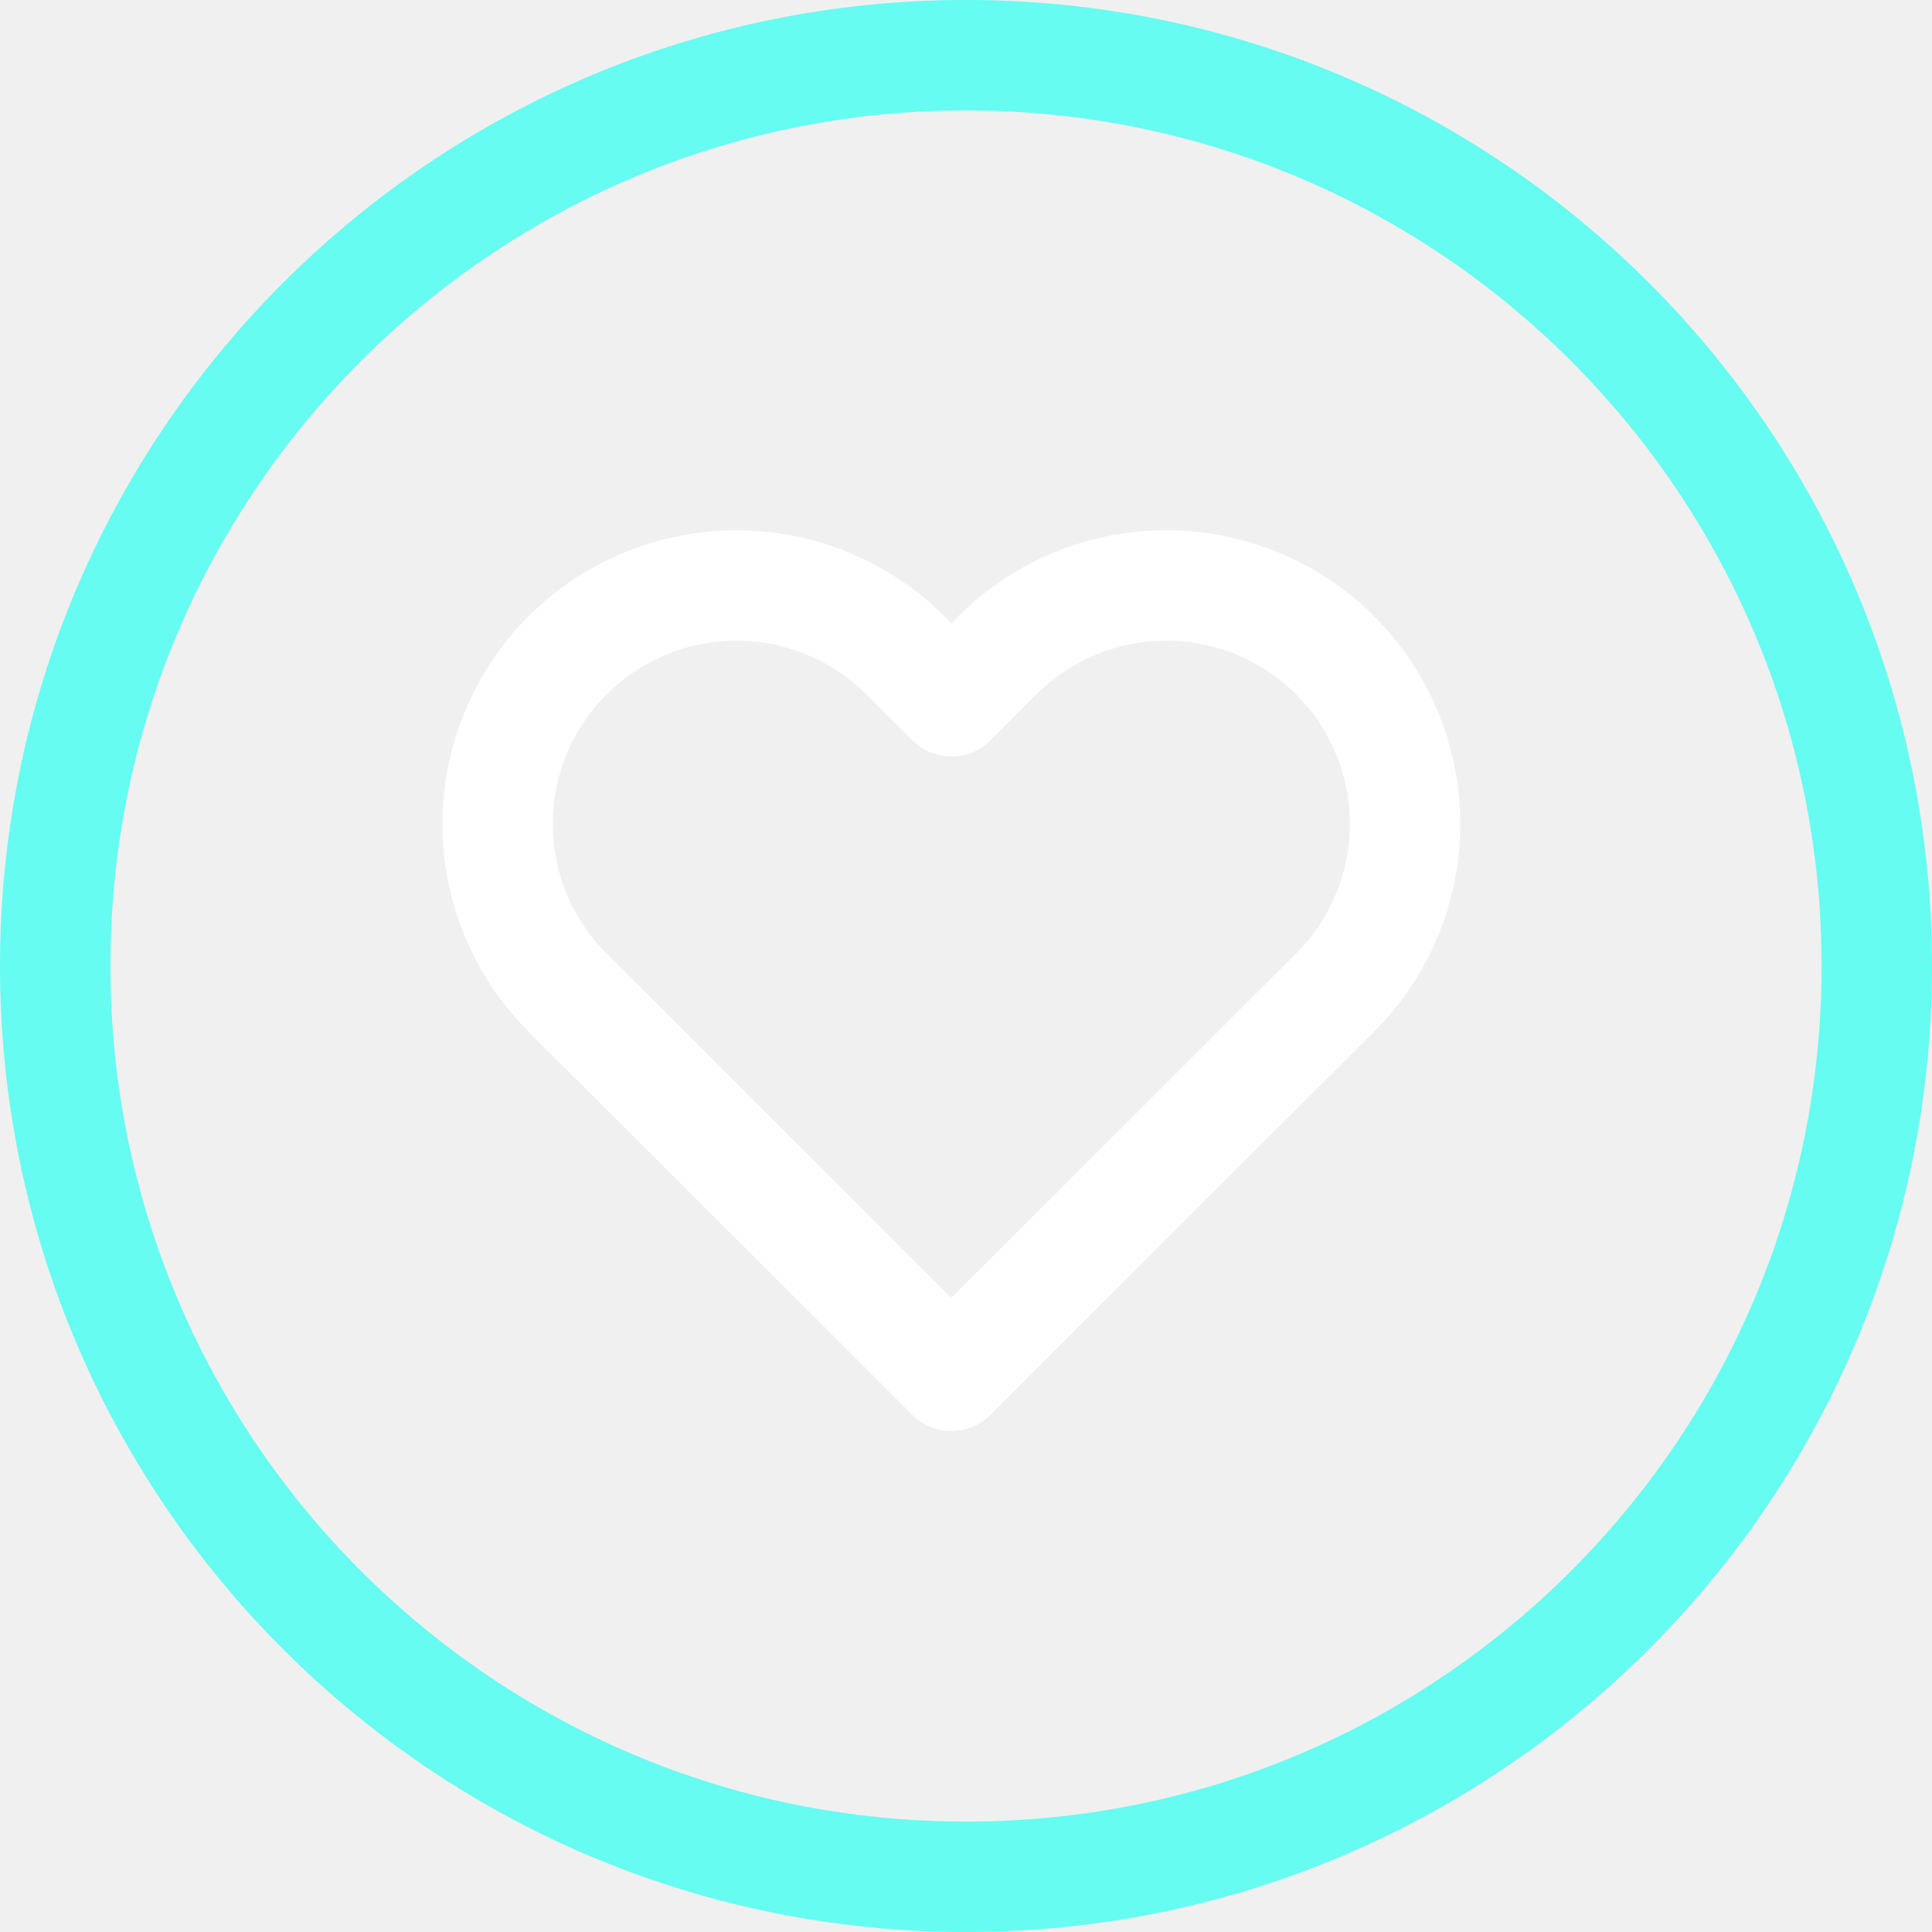
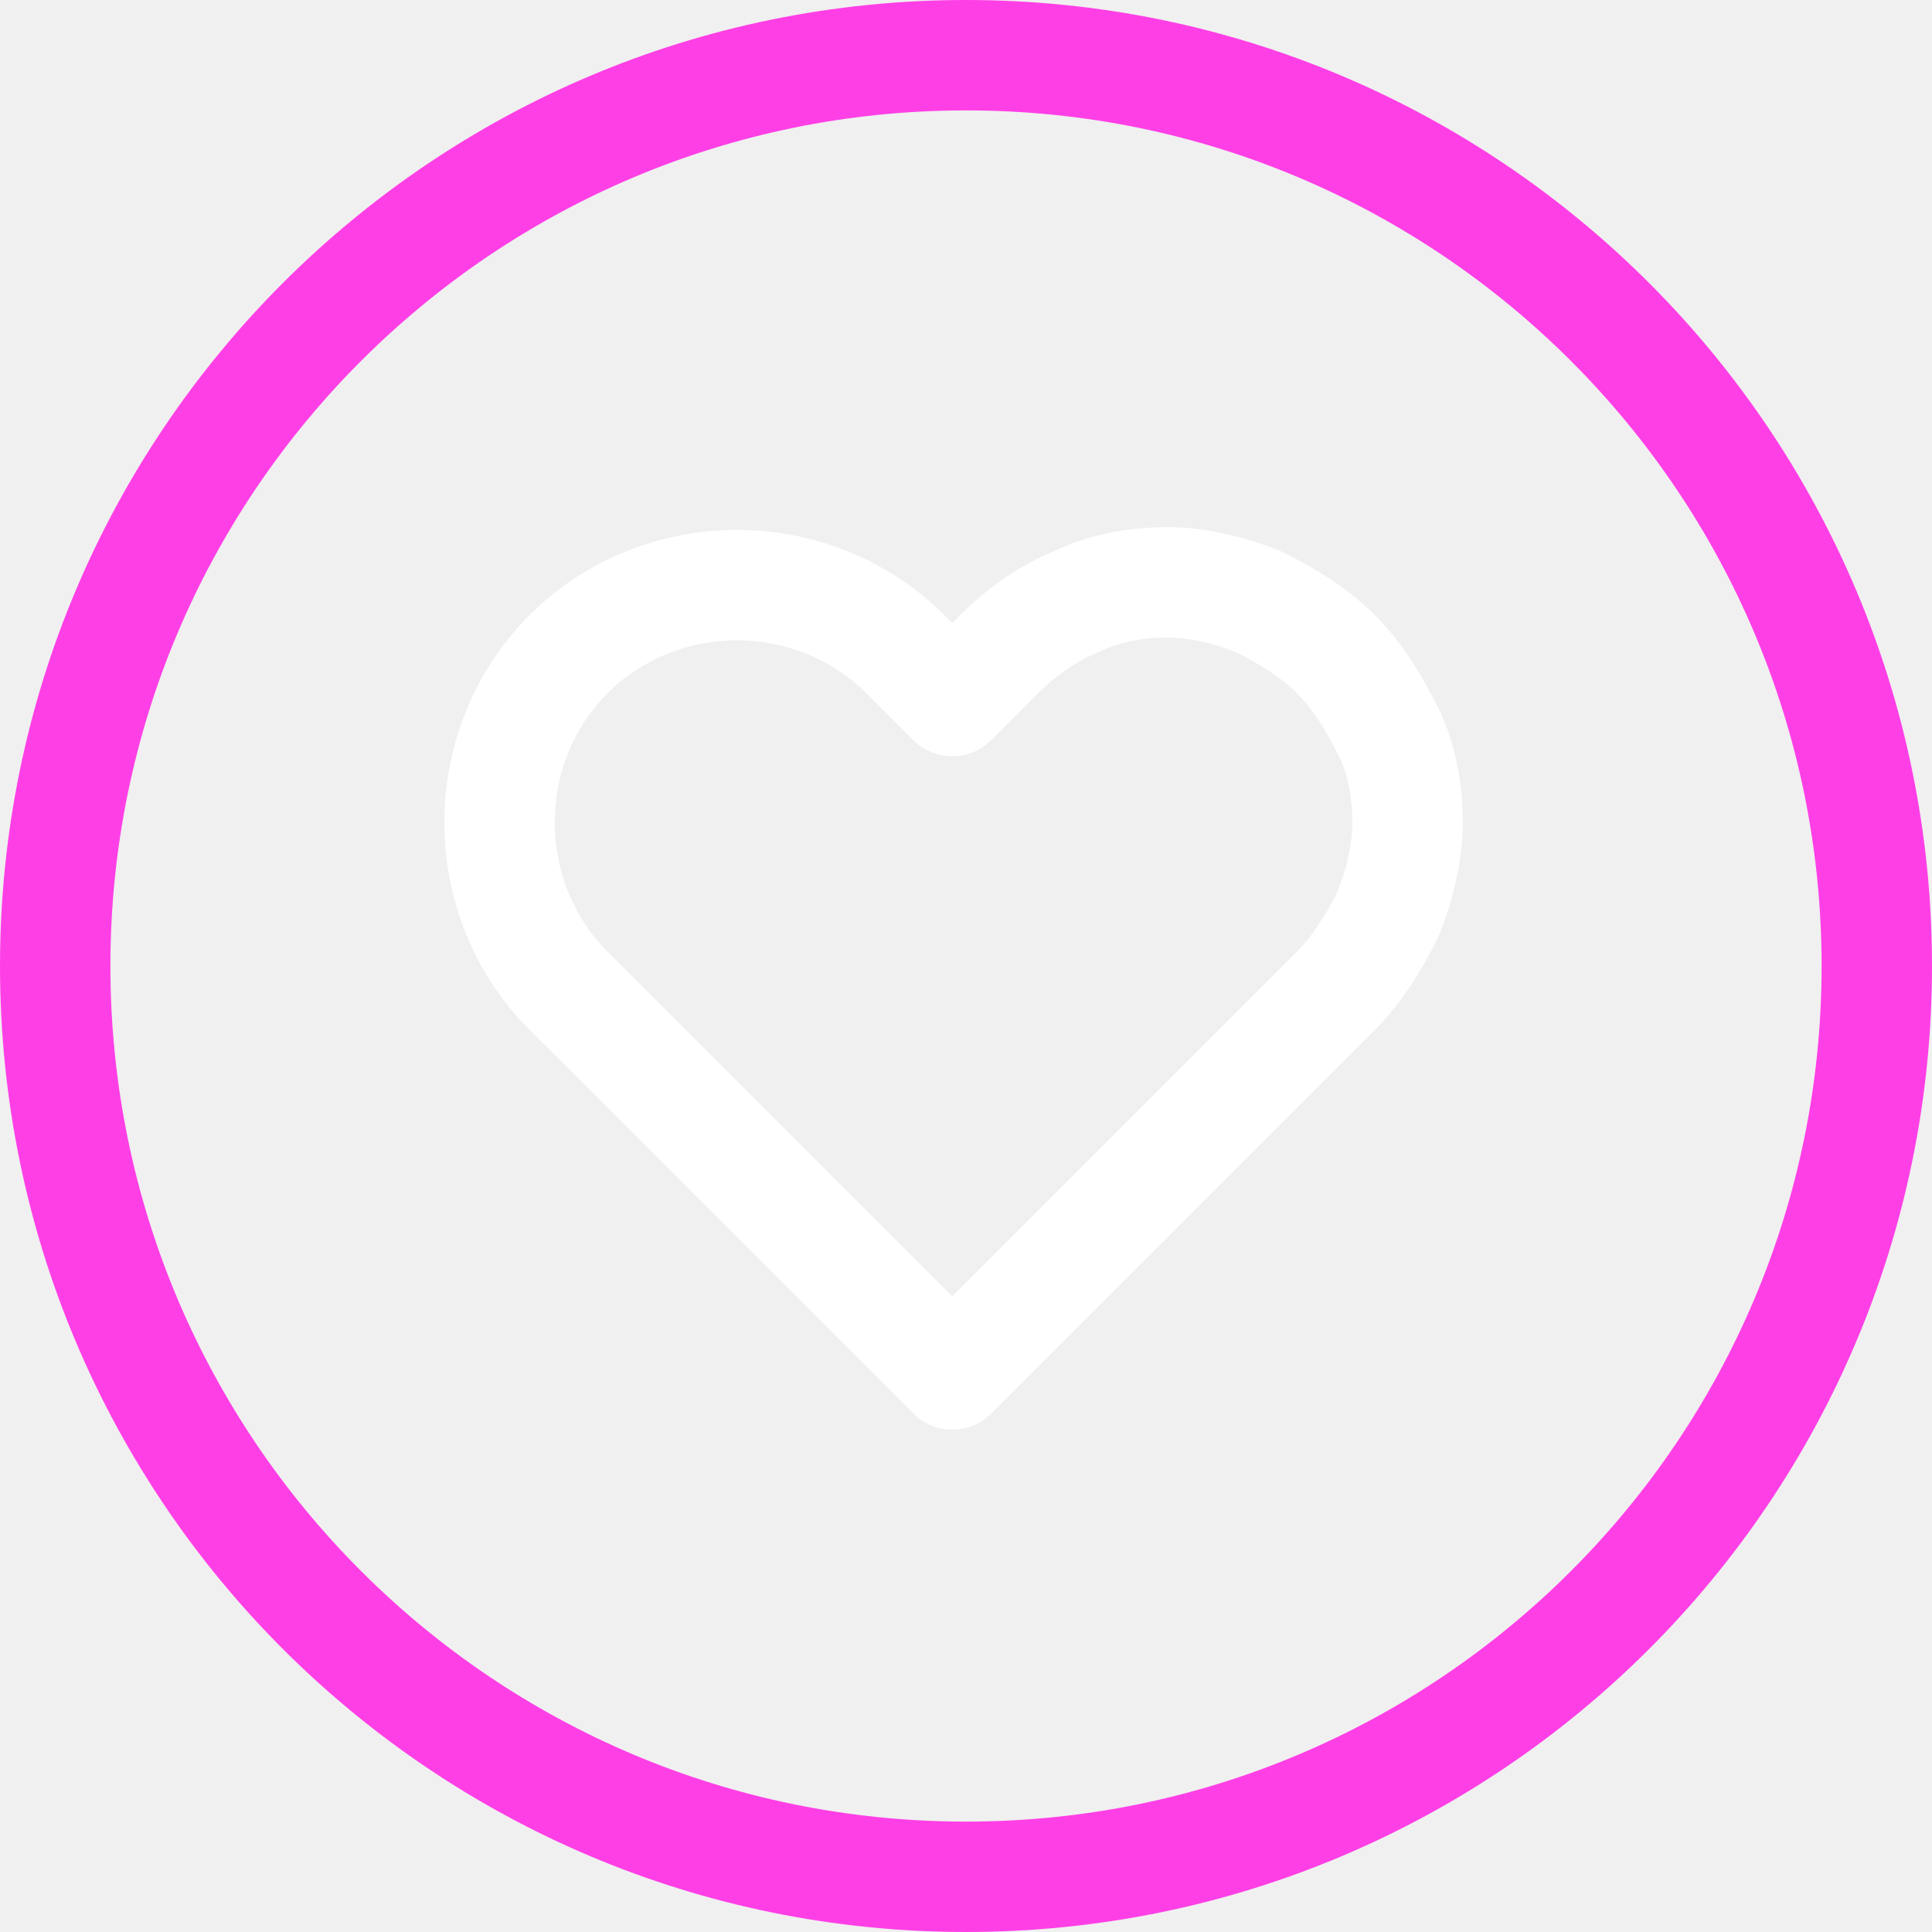
- <svg xmlns="http://www.w3.org/2000/svg" width="70" height="70" viewBox="0 0 70 70" fill="none">
-   <path d="M48.374 23.744C47.57 22.941 46.617 22.304 45.567 21.87C44.517 21.436 43.392 21.212 42.255 21.212C41.119 21.212 39.993 21.436 38.944 21.87C37.894 22.304 36.94 22.941 36.136 23.744L34.469 25.409L32.802 23.744C31.179 22.123 28.978 21.213 26.683 21.213C24.388 21.213 22.188 22.123 20.565 23.744C18.942 25.364 18.03 27.562 18.03 29.854C18.03 32.145 18.942 34.343 20.565 35.964L22.232 37.628L34.469 49.848L46.706 37.628L48.374 35.964C49.178 35.161 49.815 34.209 50.25 33.16C50.685 32.112 50.909 30.988 50.909 29.854C50.909 28.719 50.685 27.595 50.25 26.547C49.815 25.498 49.178 24.546 48.374 23.744Z" stroke="white" stroke-width="4" stroke-linecap="round" stroke-linejoin="round" />
-   <circle cx="35" cy="35" r="33" stroke="#66FCF1" stroke-width="4" />
+ <svg xmlns="http://www.w3.org/2000/svg" version="1.1" id="Layer_1" x="0px" y="0px" viewBox="0 0 70 70" style="enable-background:new 0 0 70 70;" xml:space="preserve">
+   <style type="text/css">
+ 	.st0{fill:none;stroke:#FFFFFF;stroke-width:4;stroke-linecap:round;stroke-linejoin:round;}
+ 	.st1{fill:none;stroke:#FF3FE6;stroke-width:4;}
+ </style>
+   <path class="st0" d="M48.4,23.7c-0.8-0.8-1.8-1.4-2.8-1.9c-1-0.4-2.2-0.7-3.3-0.7c-1.1,0-2.3,0.2-3.3,0.7c-1,0.4-2,1.1-2.8,1.9  l-1.7,1.7l-1.7-1.7c-1.6-1.6-3.8-2.5-6.1-2.5c-2.3,0-4.5,0.9-6.1,2.5c-1.6,1.6-2.5,3.8-2.5,6.1s0.9,4.5,2.5,6.1l1.7,1.7l12.2,12.2  l12.2-12.2l1.7-1.7c0.8-0.8,1.4-1.8,1.9-2.8c0.4-1,0.7-2.2,0.7-3.3s-0.2-2.3-0.7-3.3C49.8,25.5,49.2,24.5,48.4,23.7z" />
+   <circle class="st1" cx="35" cy="35" r="33" />
</svg>
